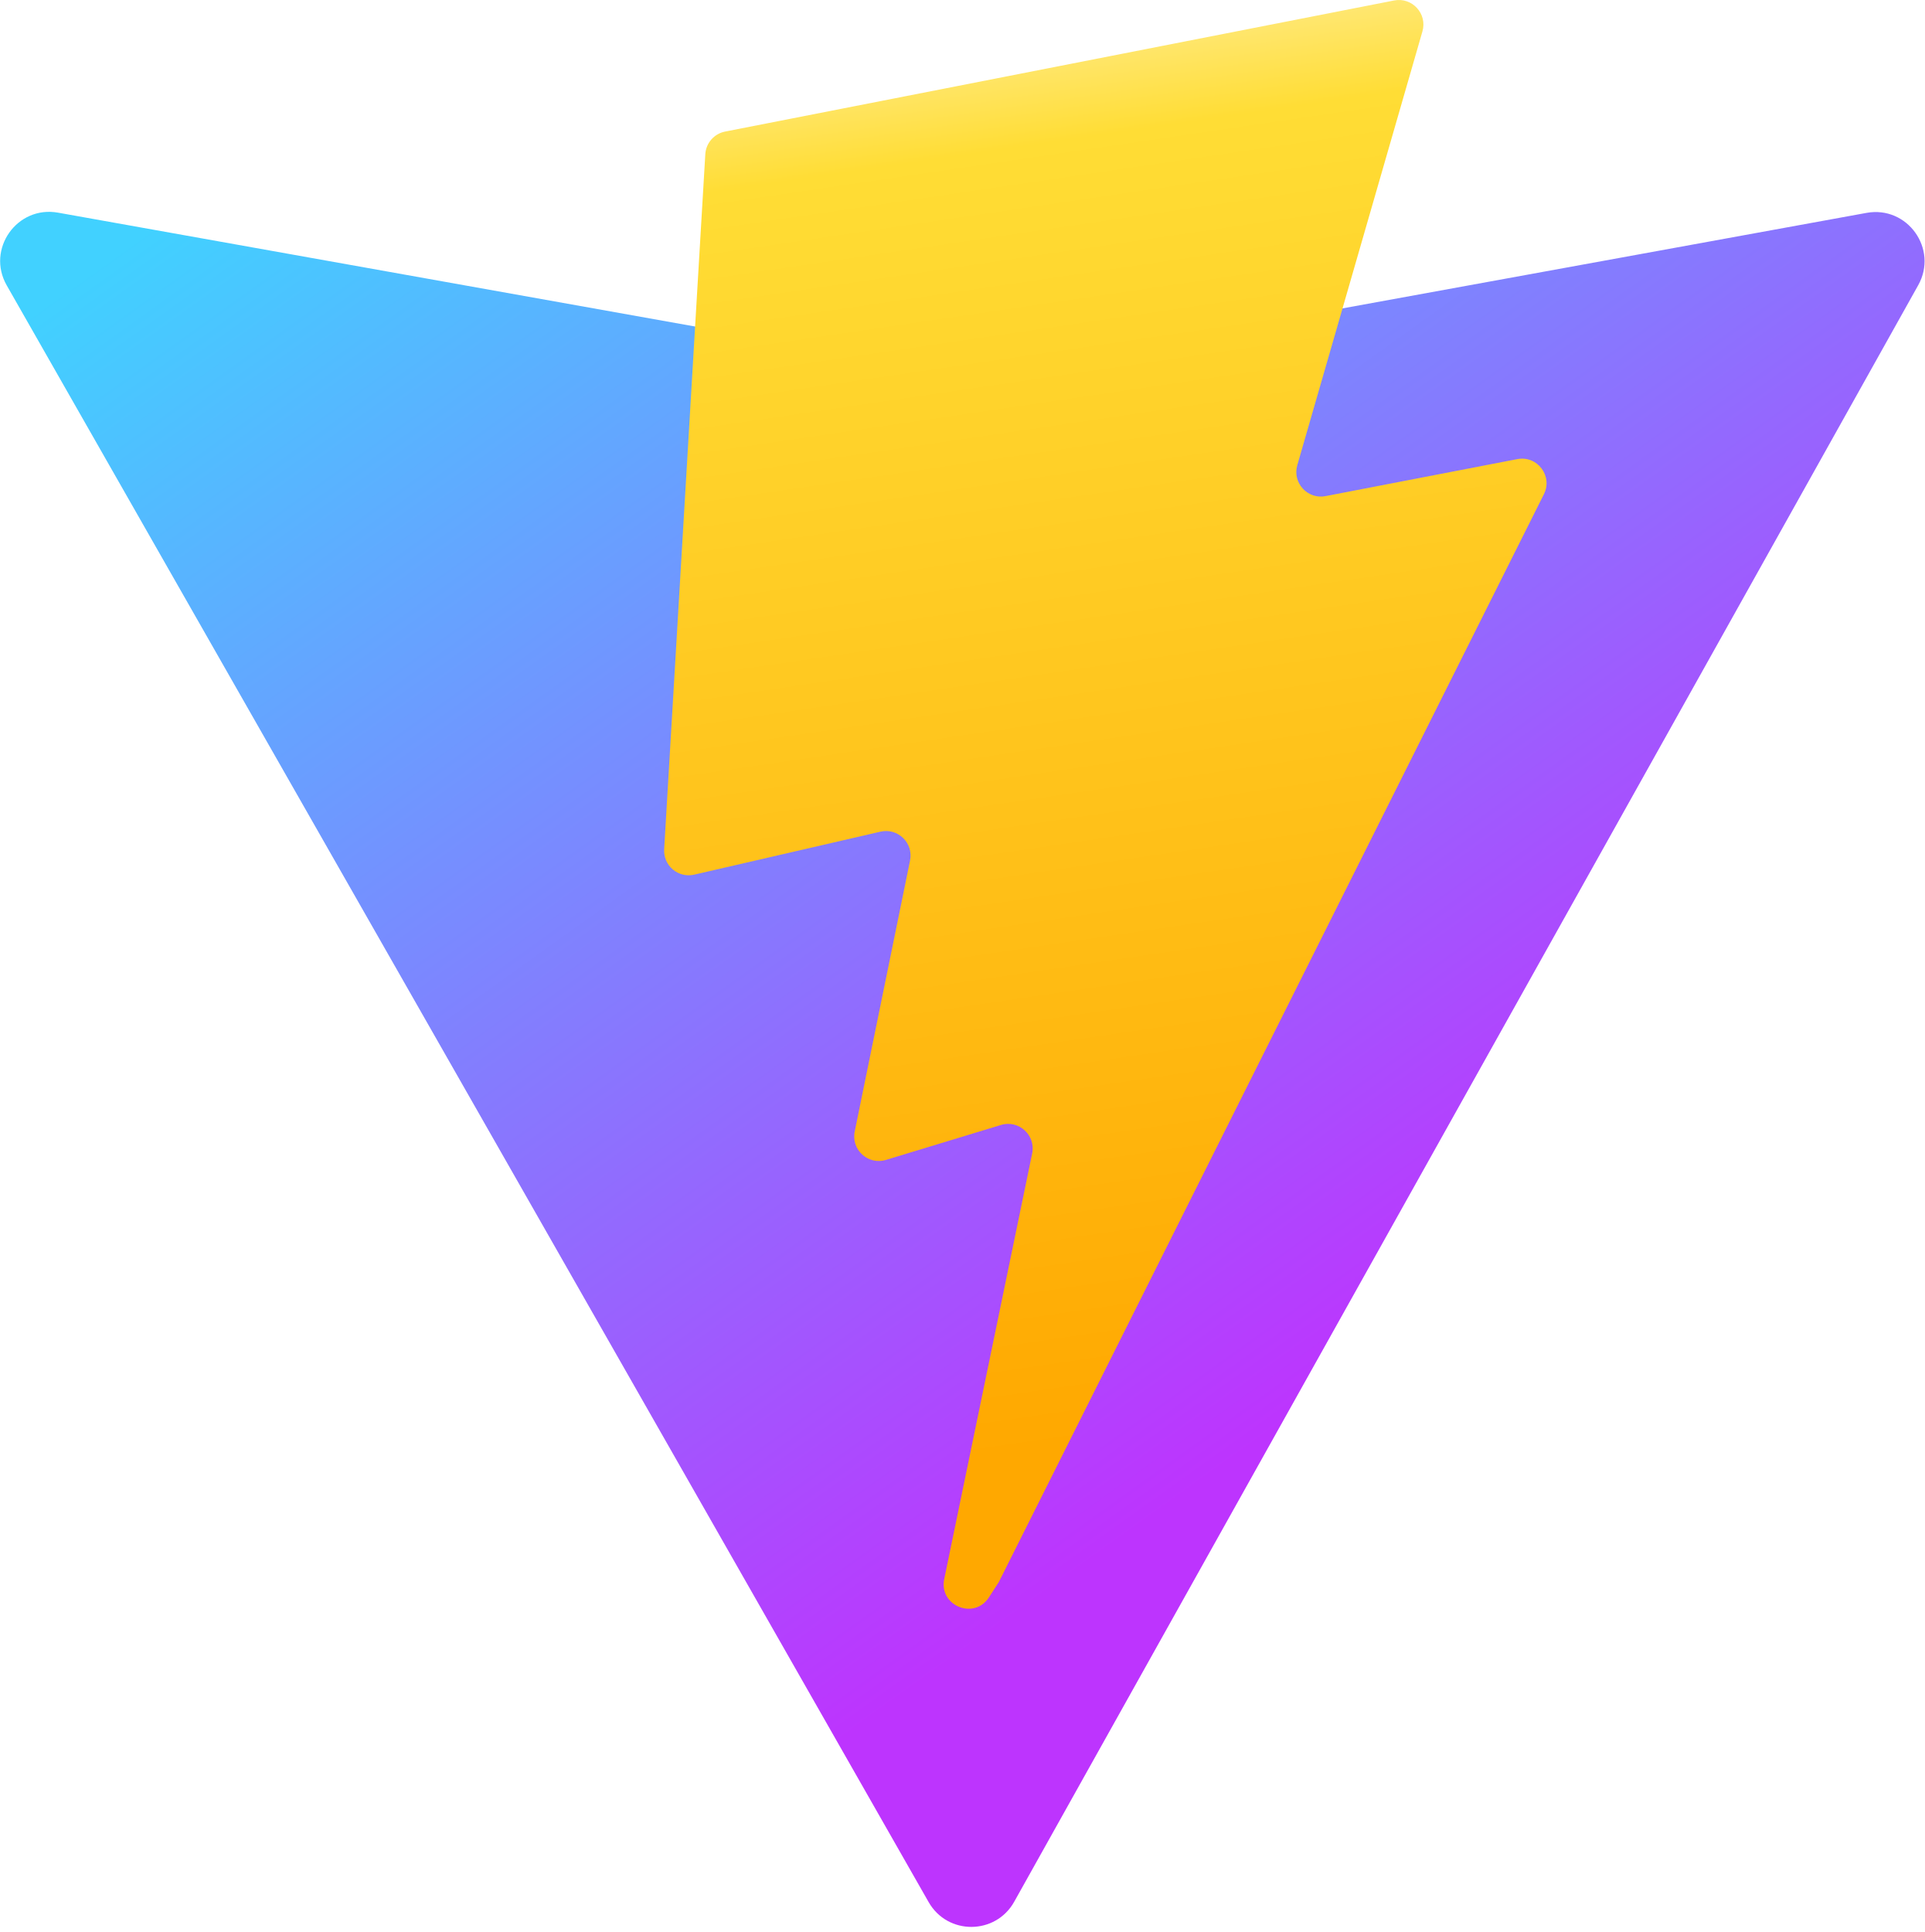
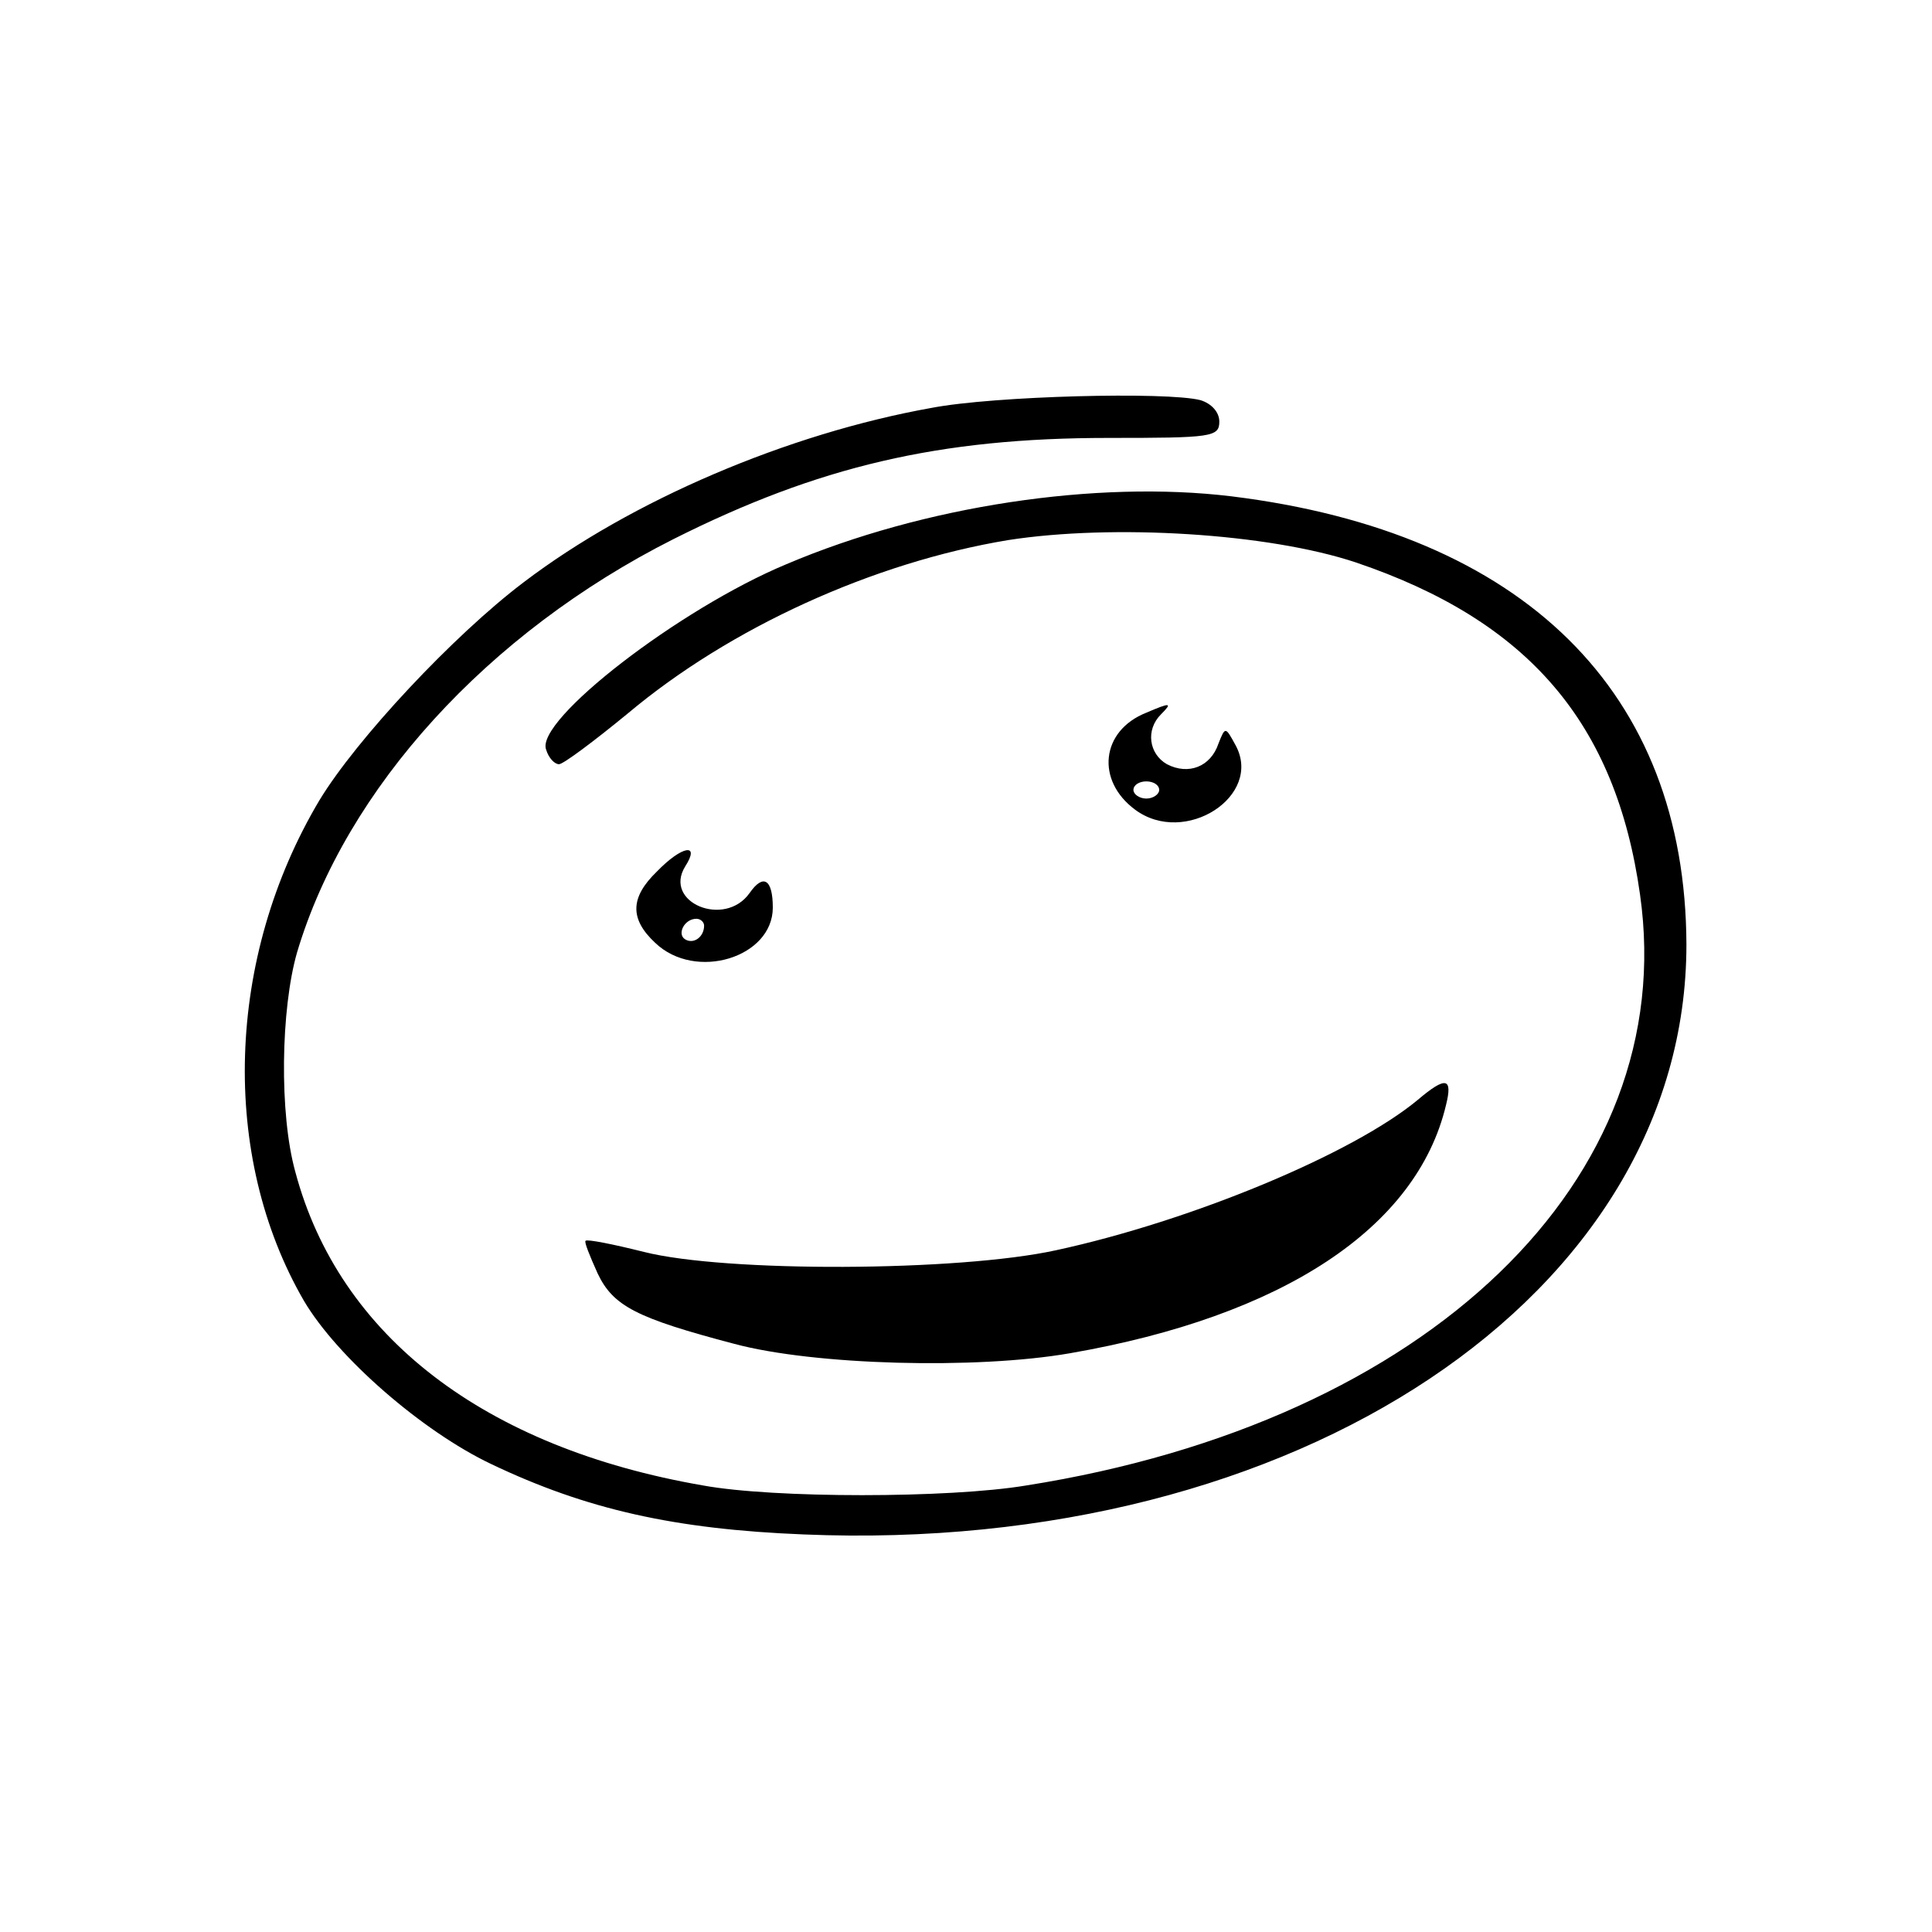
- <svg xmlns="http://www.w3.org/2000/svg" aria-hidden="true" role="img" class="iconify iconify--logos" width="31.88" height="32" preserveAspectRatio="xMidYMid meet" viewBox="0 0 256 257">
-   <defs>
-     <linearGradient id="IconifyId1813088fe1fbc01fb466" x1="-.828%" x2="57.636%" y1="7.652%" y2="78.411%">
-       <stop offset="0%" stop-color="#41D1FF" />
-       <stop offset="100%" stop-color="#BD34FE" />
-     </linearGradient>
-     <linearGradient id="IconifyId1813088fe1fbc01fb467" x1="43.376%" x2="50.316%" y1="2.242%" y2="89.03%">
-       <stop offset="0%" stop-color="#FFEA83" />
-       <stop offset="8.333%" stop-color="#FFDD35" />
-       <stop offset="100%" stop-color="#FFA800" />
-     </linearGradient>
-   </defs>
-   <path fill="url(#IconifyId1813088fe1fbc01fb466)" d="M255.153 37.938L134.897 252.976c-2.483 4.44-8.862 4.466-11.382.048L.875 37.958c-2.746-4.814 1.371-10.646 6.827-9.67l120.385 21.517a6.537 6.537 0 0 0 2.322-.004l117.867-21.483c5.438-.991 9.574 4.796 6.877 9.62Z" />
-   <path fill="url(#IconifyId1813088fe1fbc01fb467)" d="M185.432.063L96.44 17.501a3.268 3.268 0 0 0-2.634 3.014l-5.474 92.456a3.268 3.268 0 0 0 3.997 3.378l24.777-5.718c2.318-.535 4.413 1.507 3.936 3.838l-7.361 36.047c-.495 2.426 1.782 4.5 4.151 3.78l15.304-4.649c2.372-.72 4.652 1.36 4.15 3.788l-11.698 56.621c-.732 3.542 3.979 5.473 5.943 2.437l1.313-2.028l72.516-144.72c1.215-2.423-.88-5.186-3.54-4.672l-25.505 4.922c-2.396.462-4.435-1.77-3.759-4.114l16.646-57.705c.677-2.35-1.37-4.583-3.769-4.113Z" />
+ <svg xmlns="http://www.w3.org/2000/svg" version="1.0" width="225pt" height="225pt" viewBox="0 0 225 225" preserveAspectRatio="xMidYMid meet">
+   <g transform="translate(0,225) scale(0.1,-0.1)" fill="#000000" stroke="none">
+     <path d="M1085 1775 c-168 -30 -350 -108 -475 -203 -82 -62 -195 -183 -238 -254 -109 -183 -116 -414 -18 -583 39 -66 138 -152 218 -190 111 -53 214 -76 364 -82 574 -24 1028 279 1028 687 -1 294 -189 480 -530 522 -157 19 -358 -11 -518 -79 -125 -52 -293 -182 -280 -216 3 -10 10 -17 15 -17 5 0 41 27 80 59 119 100 286 176 443 202 122 19 303 8 405 -26 201 -68 303 -187 331 -387 47 -331 -246 -614 -715 -688 -90 -15 -294 -15 -376 0 -255 44 -424 174 -475 365 -19 68 -17 190 2 256 57 191 222 372 438 481 169 85 310 118 507 118 120 0 129 1 129 19 0 11 -9 21 -22 25 -39 10 -240 5 -313 -9z" />
+     <path d="M1335 1420 c-53 -21 -59 -79 -13 -113 58 -43 149 16 117 75 -12 22 -12 22 -20 2 -9 -27 -35 -37 -60 -24 -21 12 -25 40 -7 58 14 14 11 14 -17 2z m15 -90 c0 -5 -7 -10 -15 -10 -8 0 -15 5 -15 10 0 6 7 10 15 10 8 0 15 -4 15 -10z" />
+     <path d="M765 1235 c-31 -30 -32 -55 -2 -83 47 -45 137 -17 137 41 0 33 -11 40 -27 17 -29 -41 -101 -11 -75 31 18 28 -4 24 -33 -6z m55 -63 c0 -13 -12 -22 -22 -16 -10 6 -1 24 13 24 5 0 9 -4 9 -8z" />
+     <path d="M1651 969 c-76 -63 -264 -141 -421 -175 -114 -25 -385 -26 -480 -2 -36 9 -66 15 -68 13 -2 -1 5 -18 14 -38 18 -38 45 -52 159 -82 93 -25 282 -30 391 -11 248 43 404 146 438 289 8 32 0 34 -33 6z" />
+   </g>
</svg>
